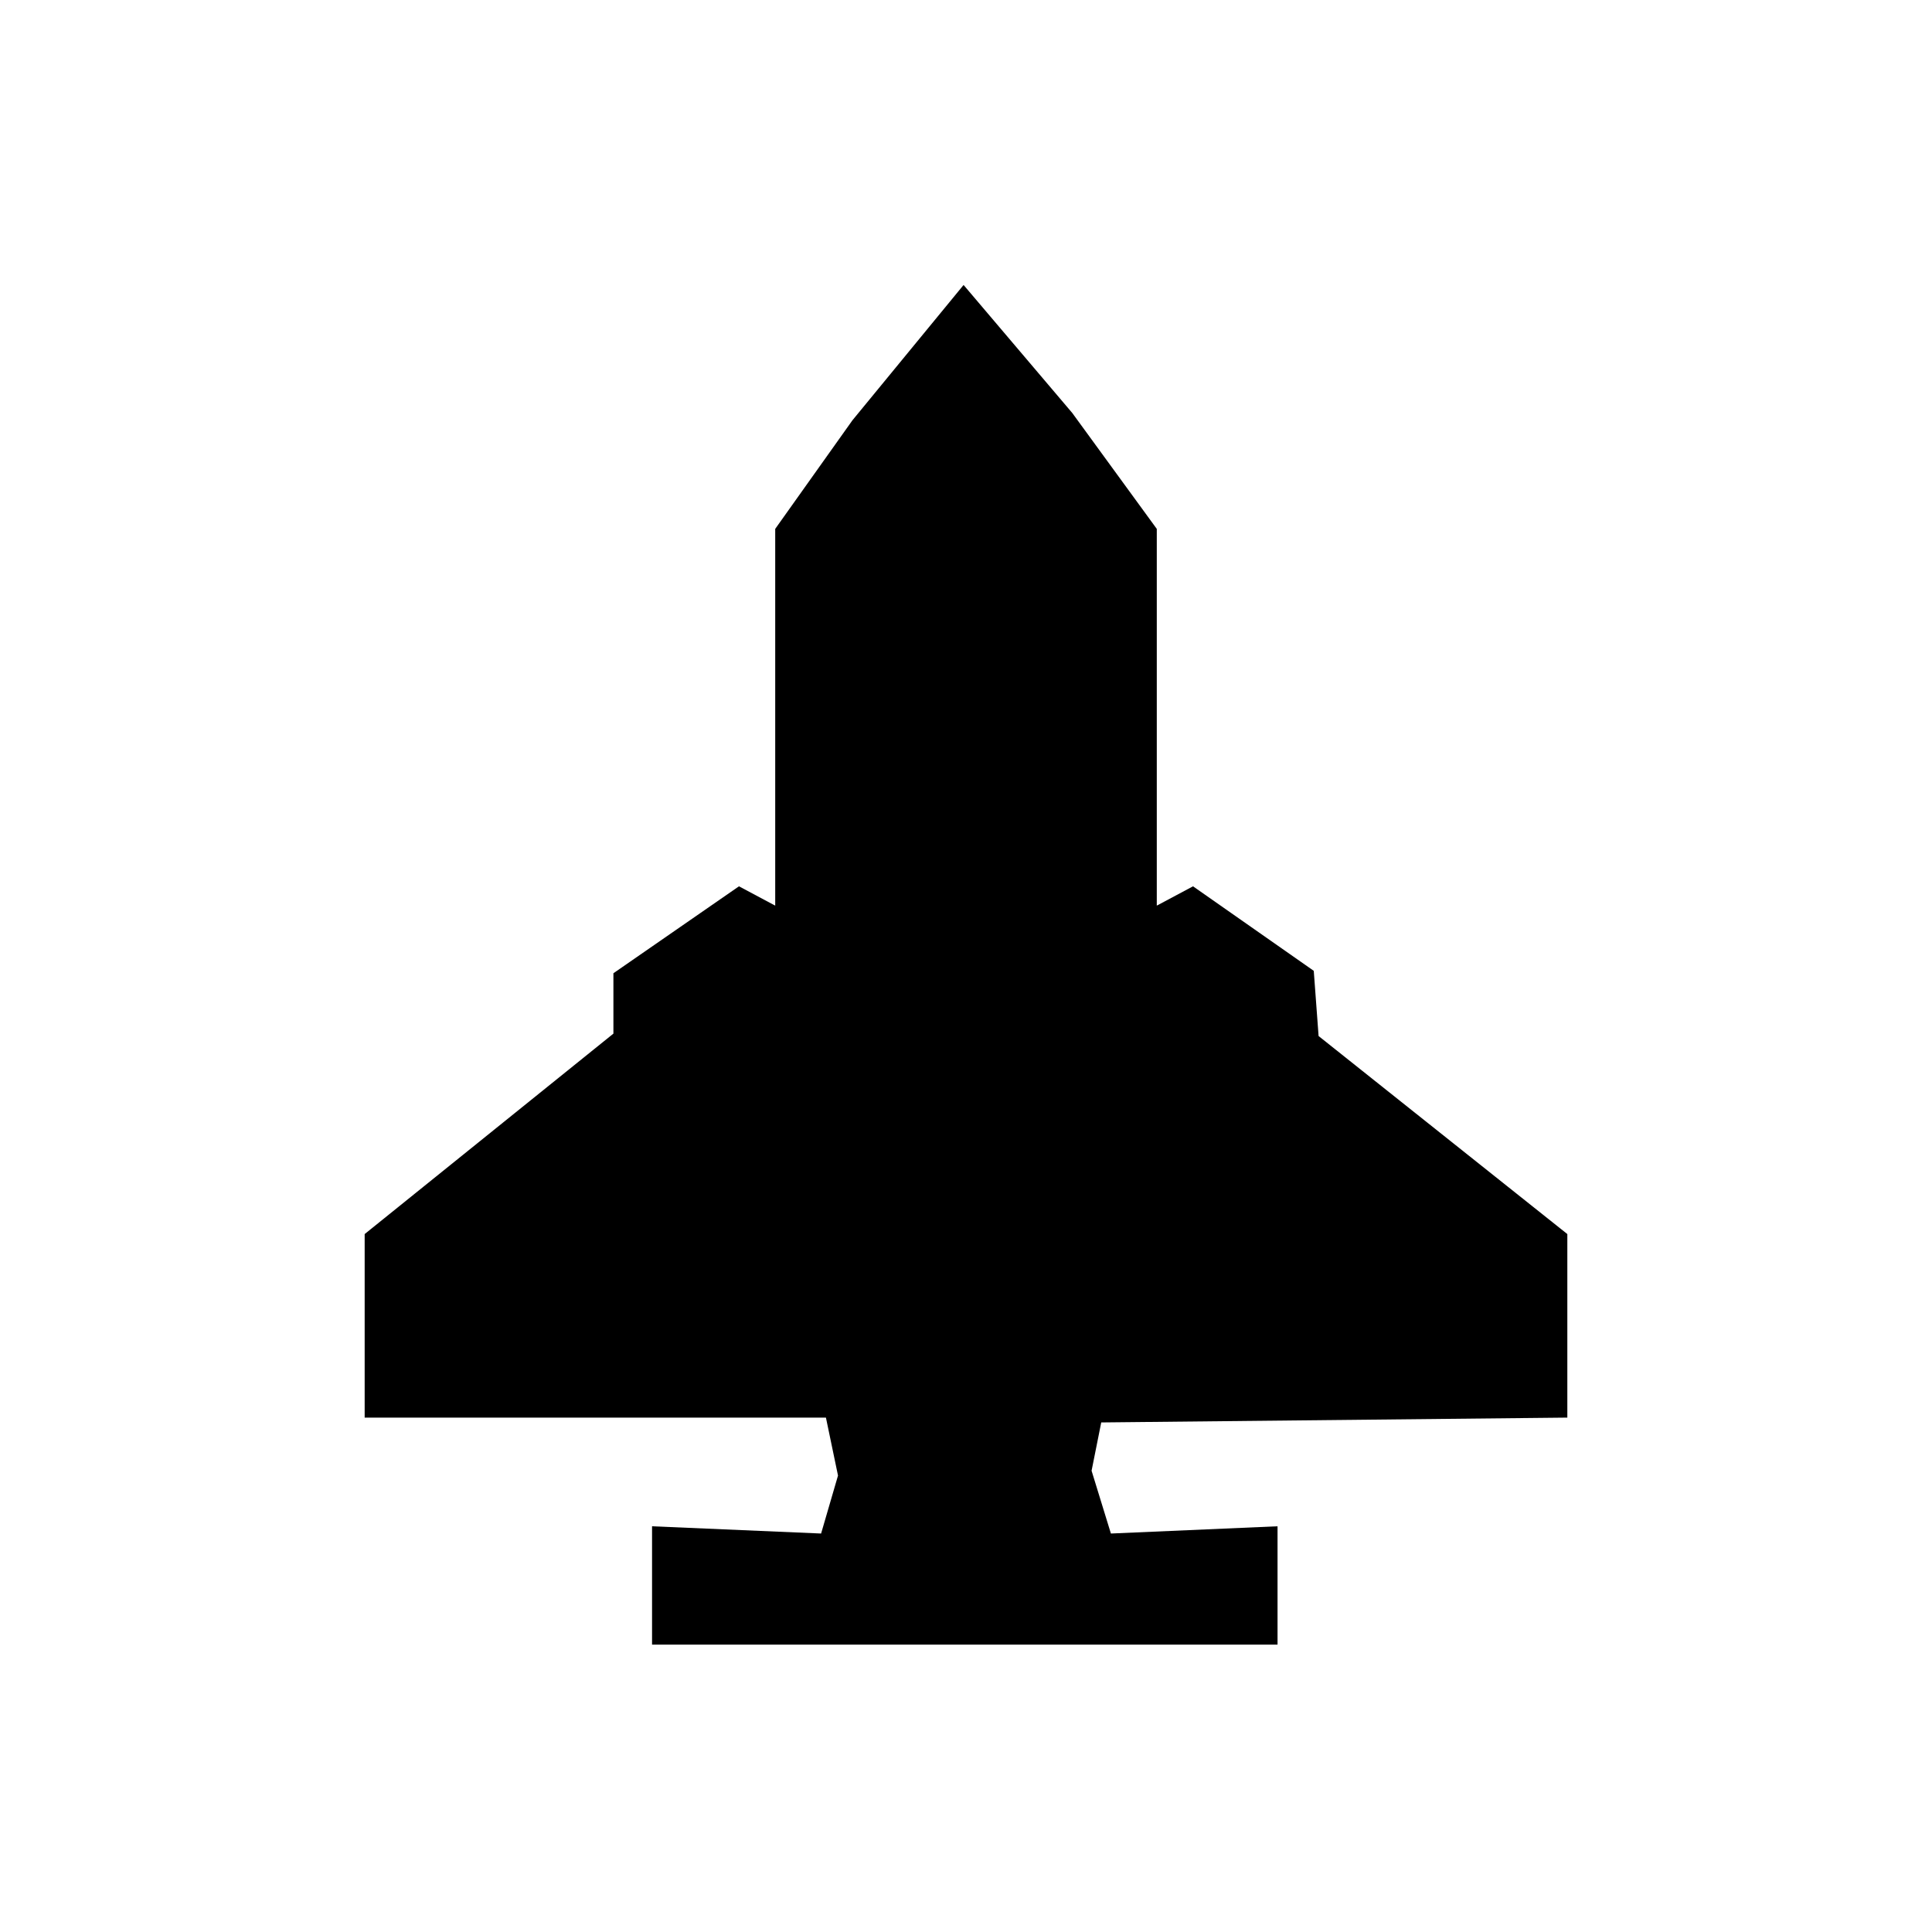
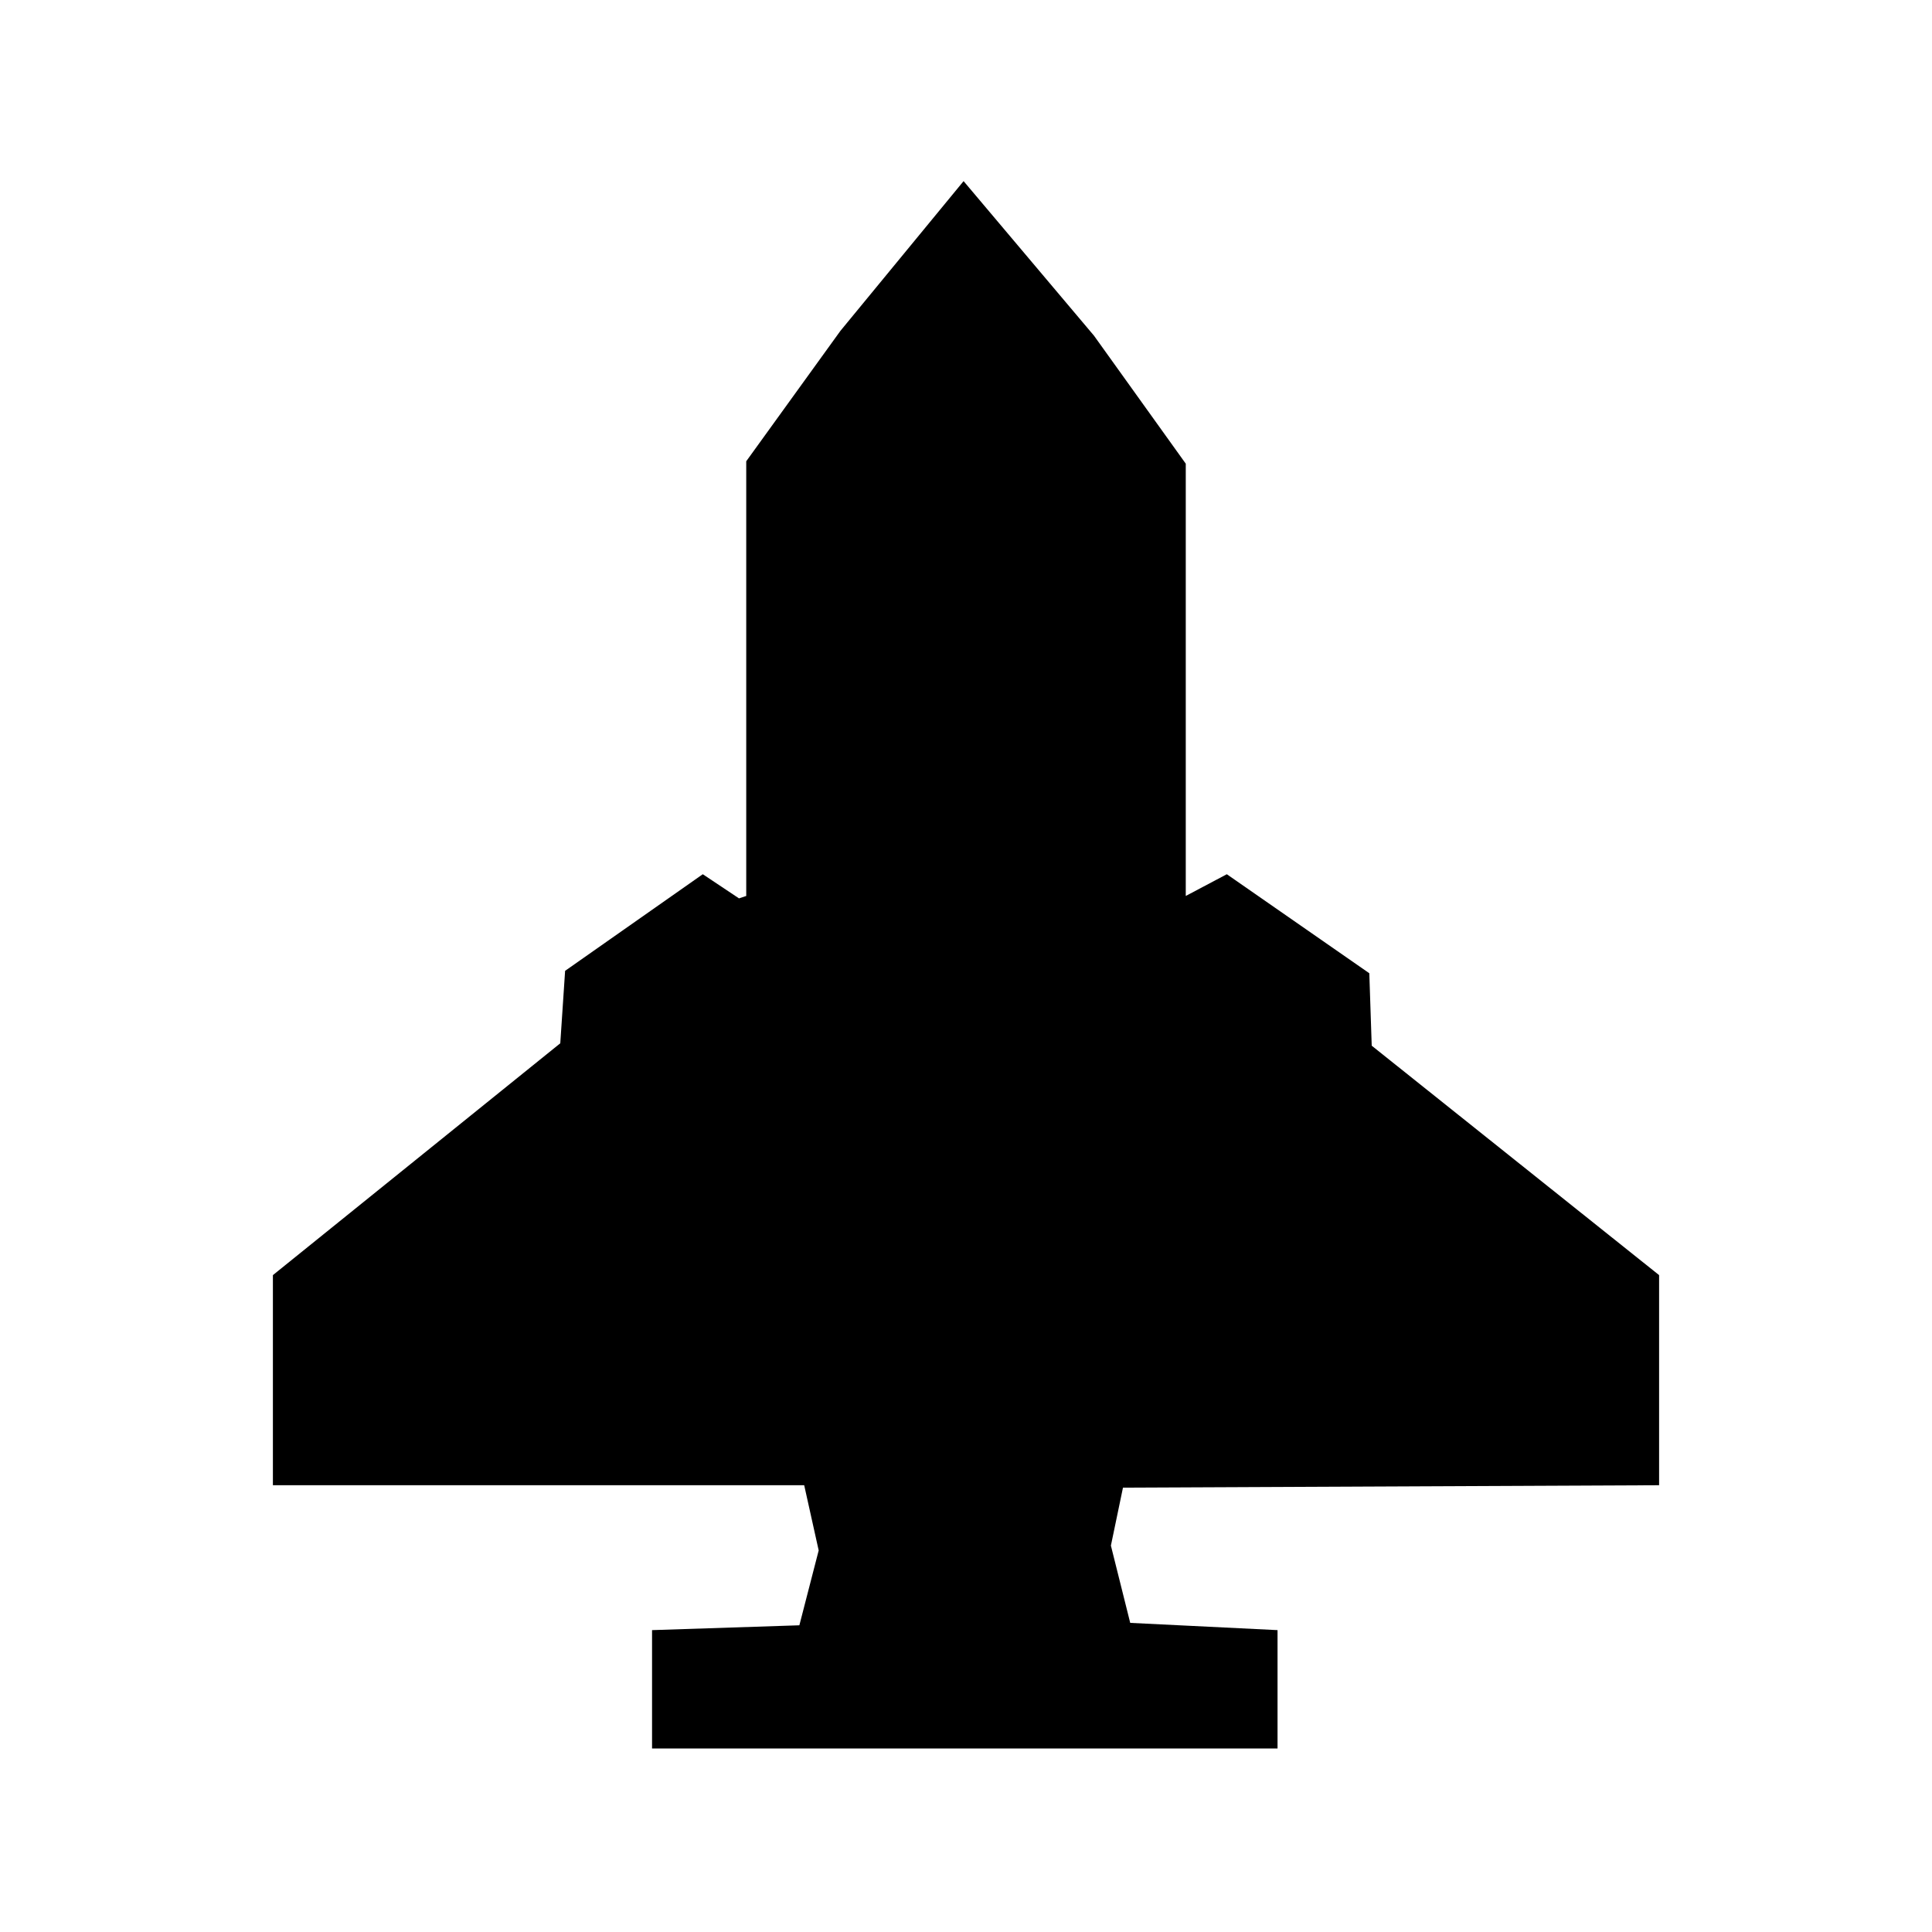
<svg xmlns="http://www.w3.org/2000/svg" viewBox="0 0 24 24">
-   <path d="M 11.97 3.54  L13.32 5.13  L14.37 6.57  L14.37 11.25  L14.82 11.01  L16.32 12.06  L16.38 12.87  L19.47 15.33  L19.47 17.61  L13.68 17.67  L13.56 18.27  L13.80 19.05  L15.87 18.96  L15.87 20.43  L8.10 20.43  L8.10 18.96  L10.20 19.05  L10.41 18.33  L10.26 17.61  L4.53 17.61  L4.53 15.33  L7.62 12.84  L7.62 12.09  L9.18 11.01  L9.63 11.25  L9.63 6.57  L10.59 5.22 Z" />
+   <path d="M 11.97 2.25  L13.59 4.17  L14.73 5.76  L14.73 11.13  L15.24 10.86  L17.01 12.09  L17.04 12.99  L20.61 15.84  L20.61 18.45  L13.95 18.48  L13.80 19.20  L14.04 20.16  L15.87 20.25  L15.87 21.72  L8.10 21.72  L8.10 20.25  L9.93 20.19  L10.17 19.26  L9.99 18.45  L3.39 18.45  L3.39 15.84  L6.96 12.96  L7.02 12.06  L8.73 10.86  L9.18 11.16  L9.27 11.13  L9.27 5.73  L10.44 4.11 Z" />
</svg>
